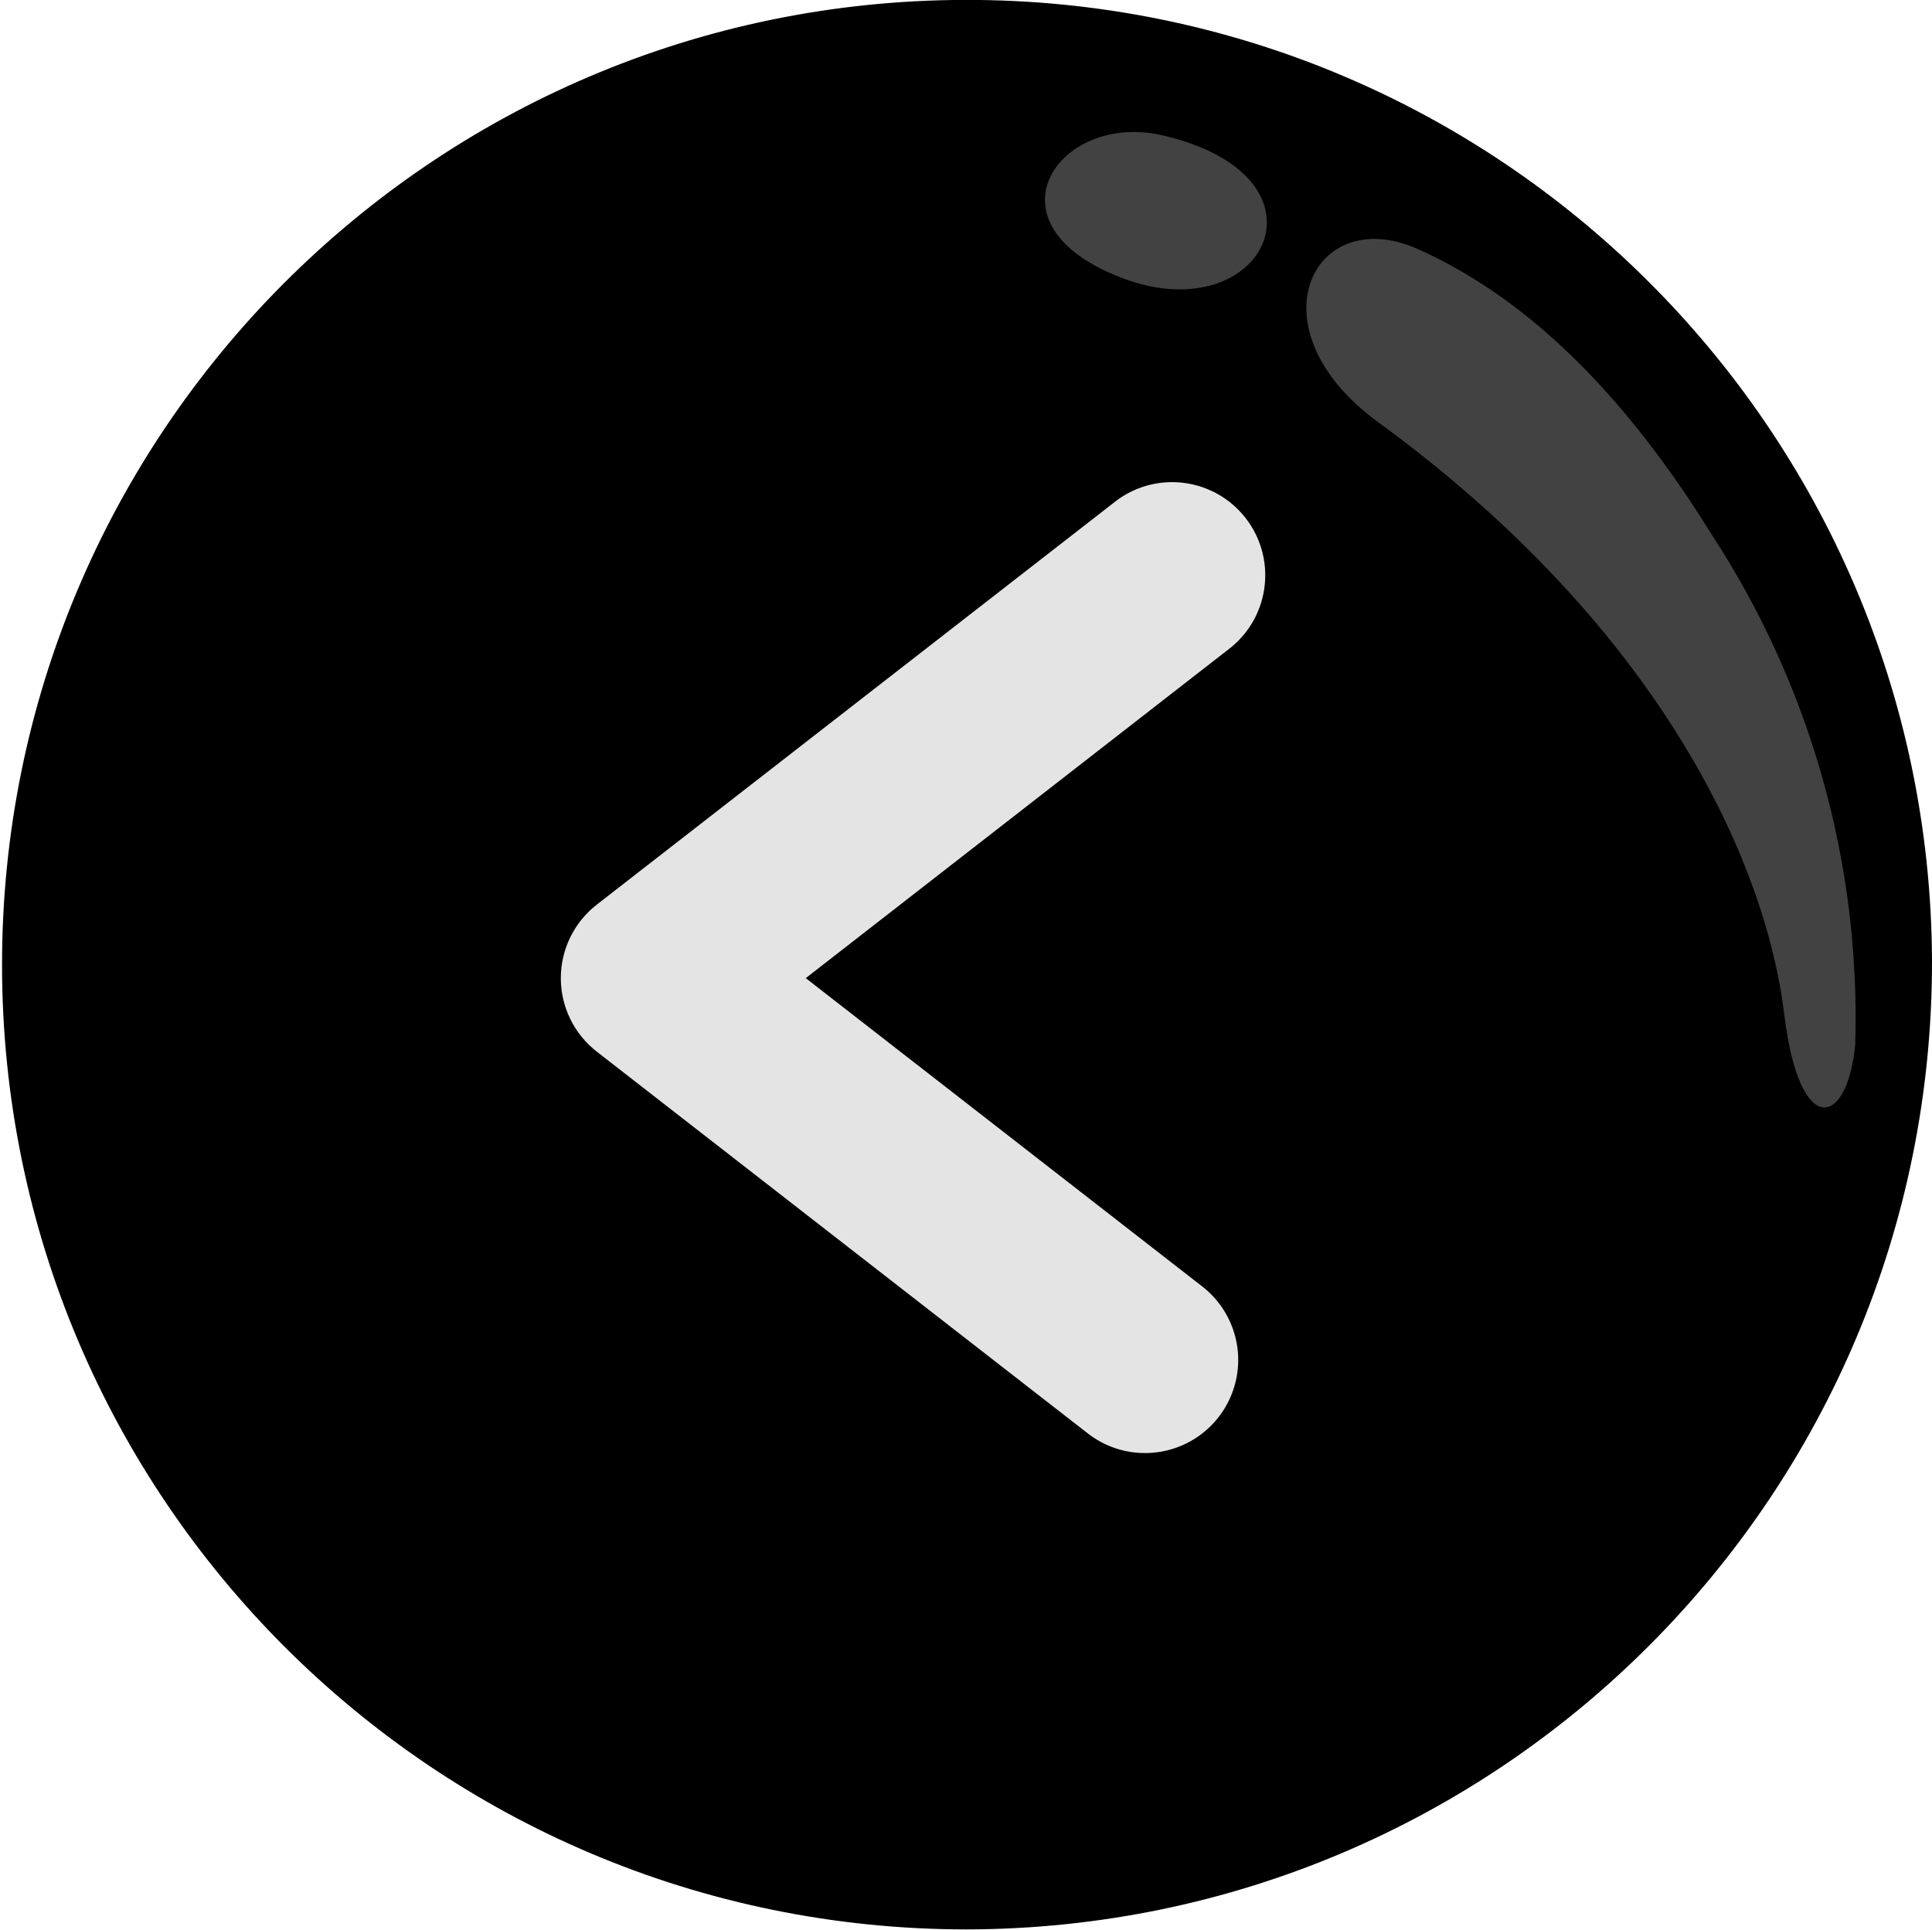
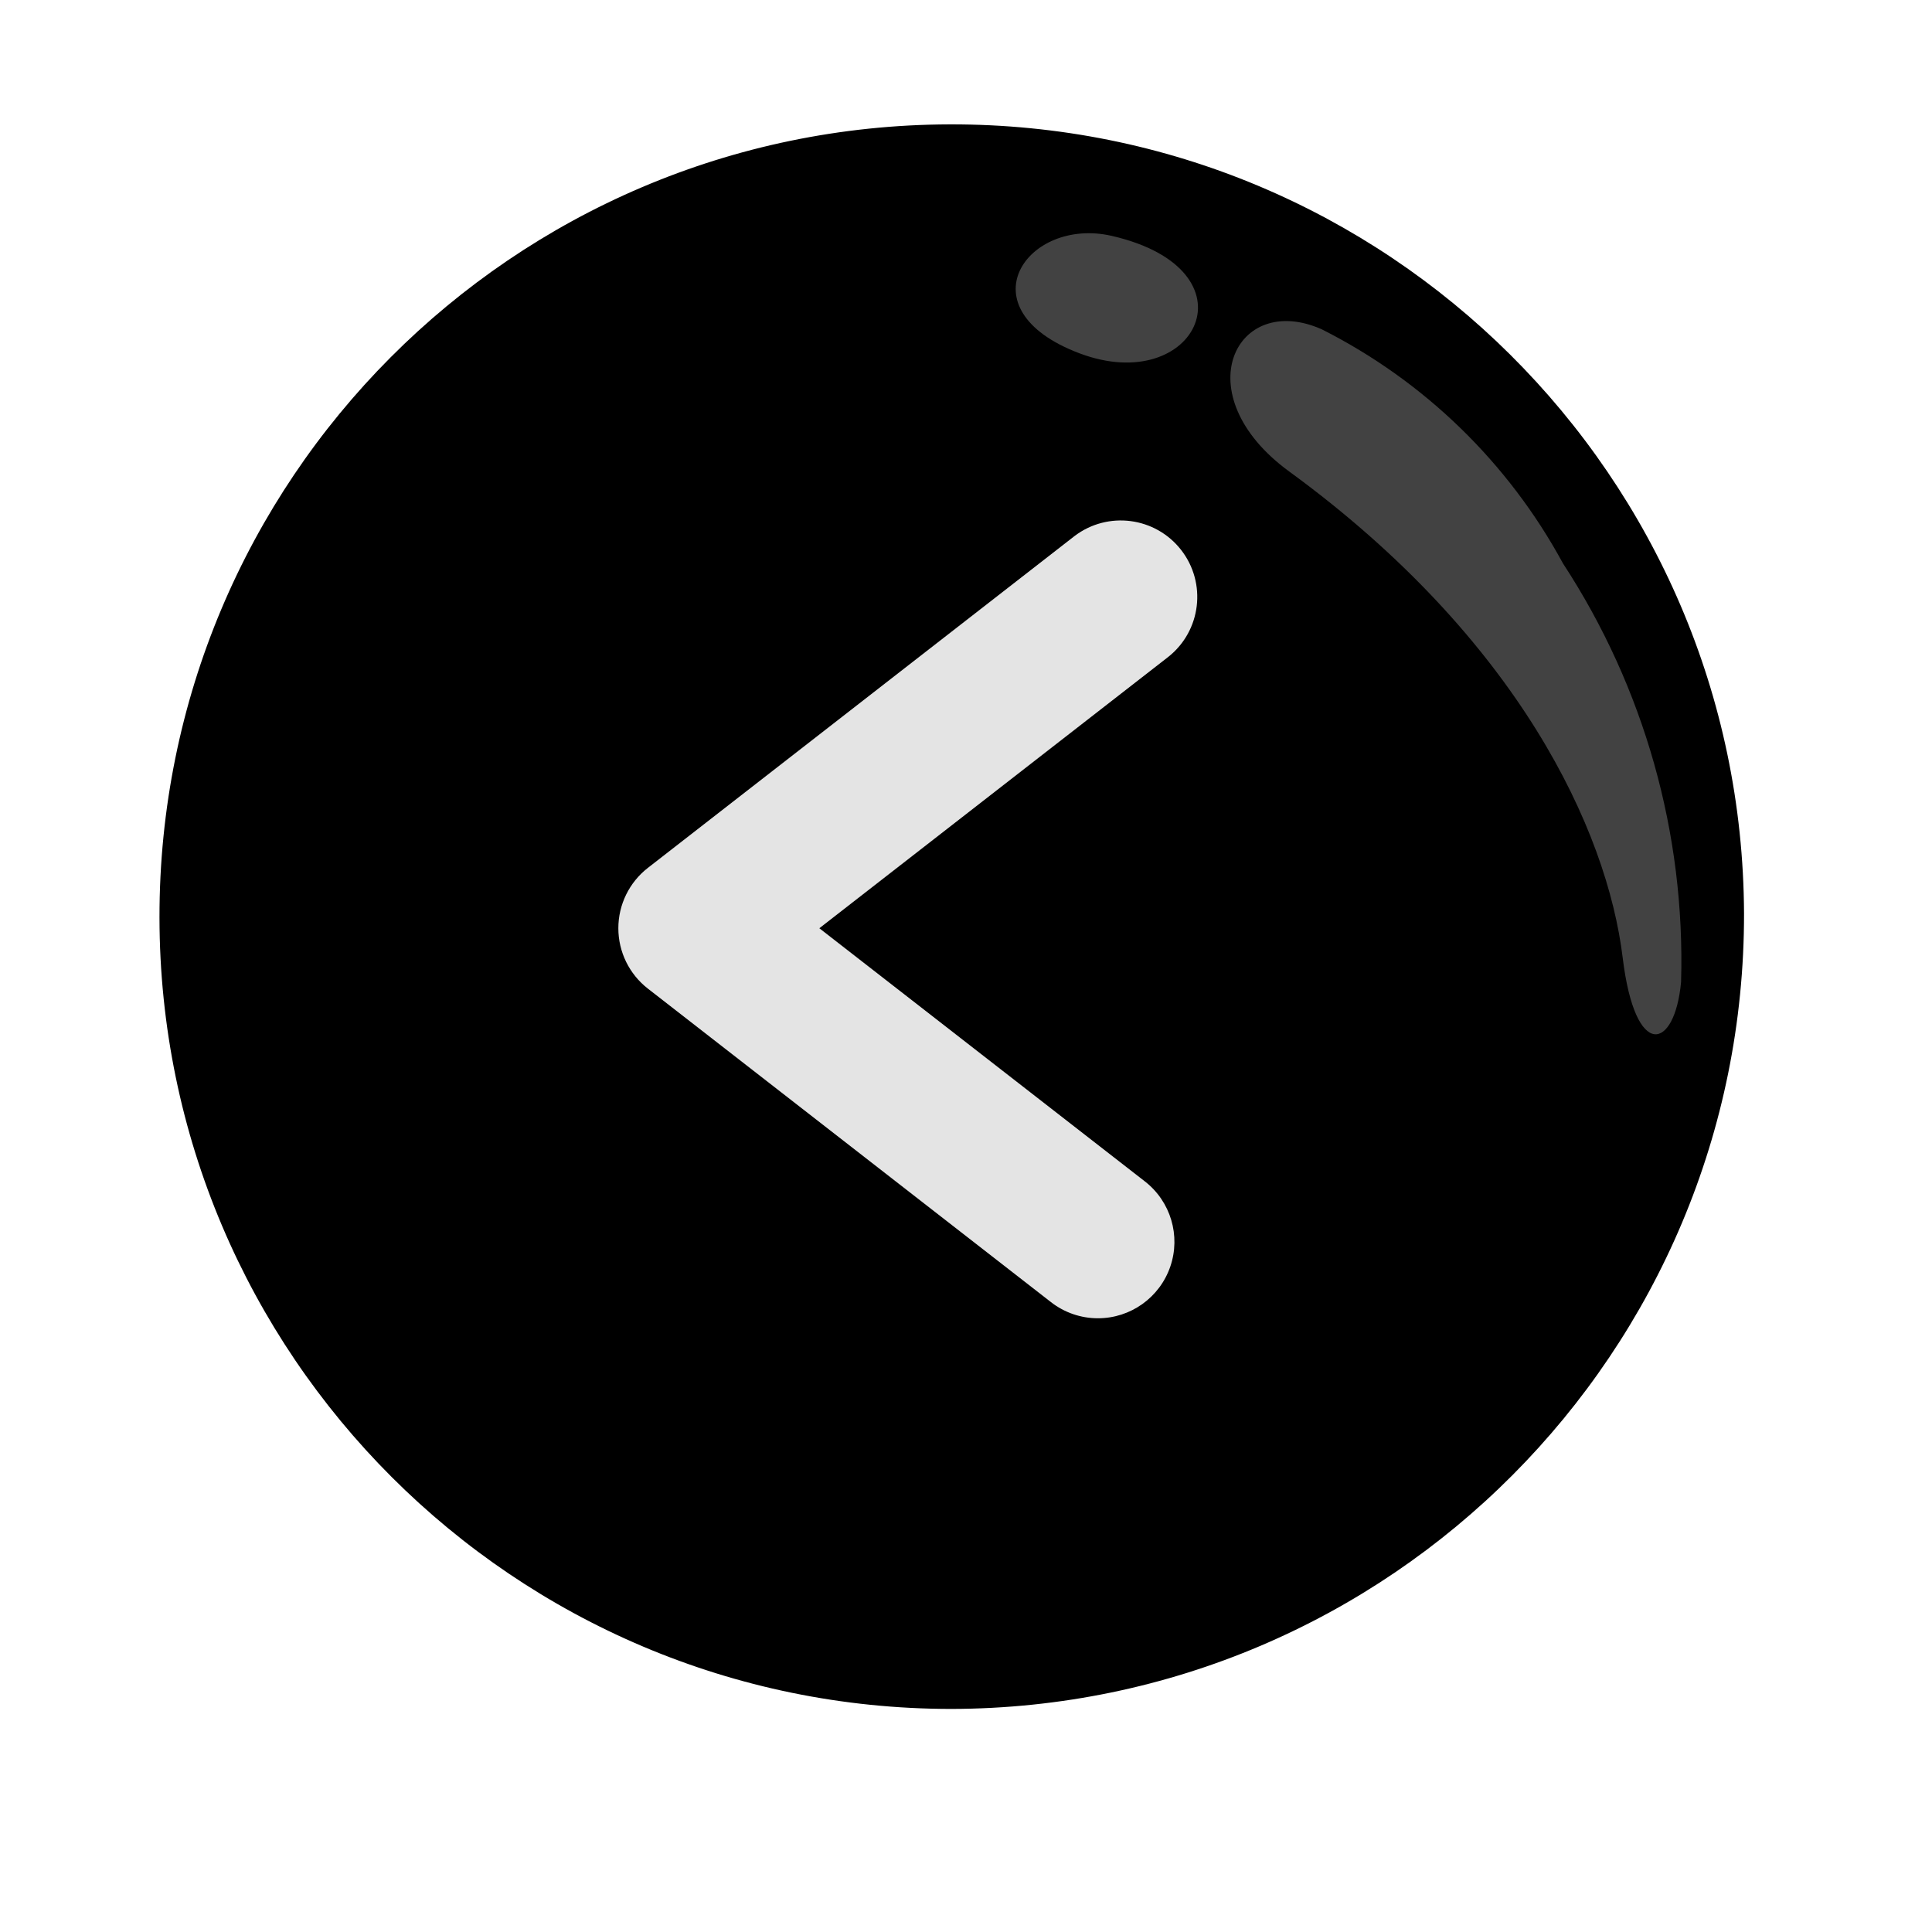
- <svg xmlns="http://www.w3.org/2000/svg" id="Group_132" data-name="Group 132" width="40" height="39.956" viewBox="0 0 40 39.956">
-   <g id="Group_131" data-name="Group 131">
-     <path id="Path_602" data-name="Path 602" d="M5296.49,85.478a19.979,19.979,0,1,1,19.989-20.064A20.03,20.03,0,0,1,5296.49,85.478Z" transform="translate(-5276.479 -45.522)" />
-     <g id="Group_130" data-name="Group 130" transform="translate(11.614 9.96)">
-       <path id="Path_603" data-name="Path 603" d="M5300.185,75.612a1.928,1.928,0,0,0,1.185-3.45l-8.209-6.385,8.8-6.846a1.928,1.928,0,0,0-2.367-3.043l-10.76,8.367a1.929,1.929,0,0,0,0,3.044L5299,75.205A1.92,1.92,0,0,0,5300.185,75.612Z" transform="translate(-5288.093 -55.481)" fill="#e4e4e4" />
+ <svg xmlns="http://www.w3.org/2000/svg" width="24" height="24" viewBox="0 0 24 24">
+   <defs>
+     <clipPath id="clip-path">
+       <rect id="Rectangle_202" data-name="Rectangle 202" width="24" height="24" transform="translate(14.145 16)" fill="none" />
+     </clipPath>
+   </defs>
+   <g id="Mask_Group_6" data-name="Mask Group 6" transform="translate(-14.145 -16)" clip-path="url(#clip-path)">
+     <g id="Group_132" data-name="Group 132" transform="translate(16.105 17.551)">
+       <g id="Group_131" data-name="Group 131">
+         <path id="Path_602" data-name="Path 602" d="M5286.337,65.2a9.842,9.842,0,1,1,9.847-9.884A9.868,9.868,0,0,1,5286.337,65.2Z" transform="translate(-5276.479 -45.522)" />
+         <g id="Group_130" data-name="Group 130" transform="translate(5.721 4.906)">
+           <path id="Path_603" data-name="Path 603" d="M5294.05,65.4a.95.95,0,0,0,.584-1.7l-4.044-3.145,4.336-3.372a.95.95,0,0,0-1.166-1.5l-5.3,4.122a.95.95,0,0,0,0,1.5l5.008,3.895A.947.947,0,0,0,5294.05,65.4Z" transform="translate(-5288.093 -55.481)" fill="#e4e4e4" />
+         </g>
+       </g>
+       <path id="Path_604" data-name="Path 604" d="M5304.664,49.664c-1.071-.48-1.716.809-.407,1.765,2.85,2.08,3.951,4.458,4.143,6.042.156,1.282.647,1.146.725.3a9.017,9.017,0,0,0-1.467-5.2A6.988,6.988,0,0,0,5304.664,49.664Z" transform="translate(-5290.202 -47.123)" fill="#424242" />
+       <path id="Path_605" data-name="Path 605" d="M5299.306,47.378c-1.054-.241-1.857.909-.4,1.459S5301.139,47.8,5299.306,47.378Z" transform="translate(-5287.456 -45.999)" fill="#424242" />
    </g>
  </g>
-   <path id="Path_604" data-name="Path 604" d="M5305.836,49.771c-2.175-.975-3.484,1.642-.826,3.582,5.786,4.223,8.019,9.05,8.41,12.266.317,2.6,1.315,2.326,1.47.613a18.3,18.3,0,0,0-2.976-10.556C5309.766,52.21,5307.643,50.58,5305.836,49.771Z" transform="translate(-5276.479 -44.612)" fill="#424242" />
-   <path id="Path_605" data-name="Path 605" d="M5300.534,47.412c-2.139-.49-3.768,1.846-.813,2.961S5304.254,48.265,5300.534,47.412Z" transform="translate(-5276.479 -44.612)" fill="#424242" />
</svg>
